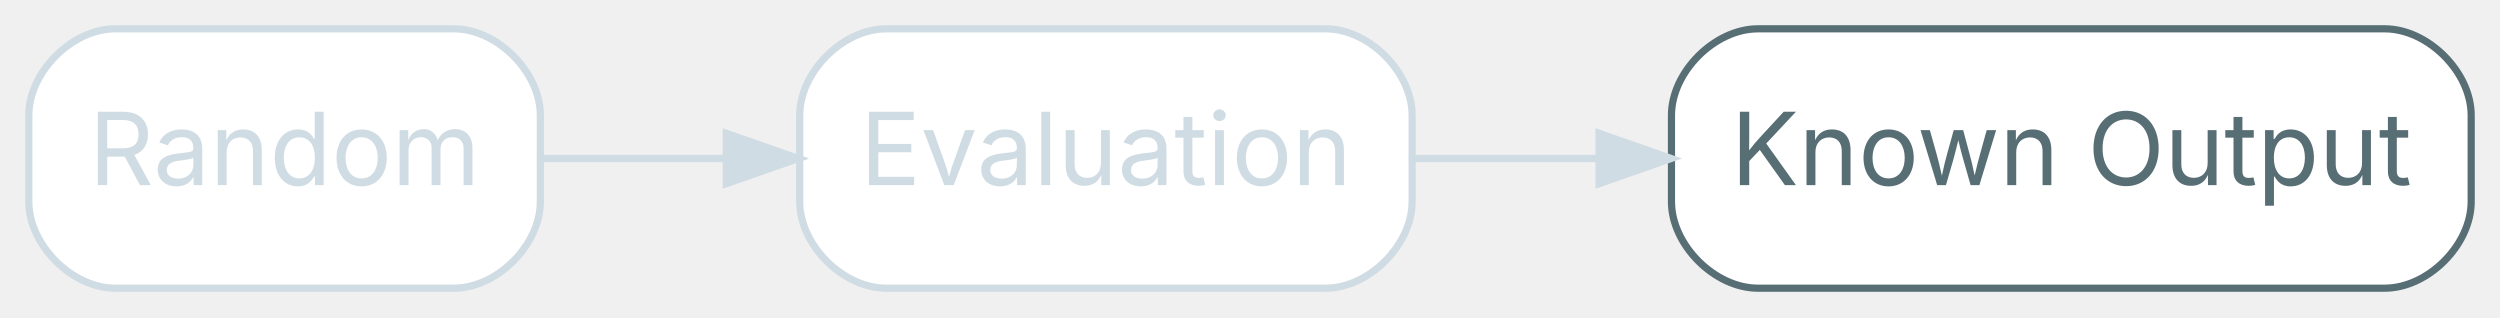
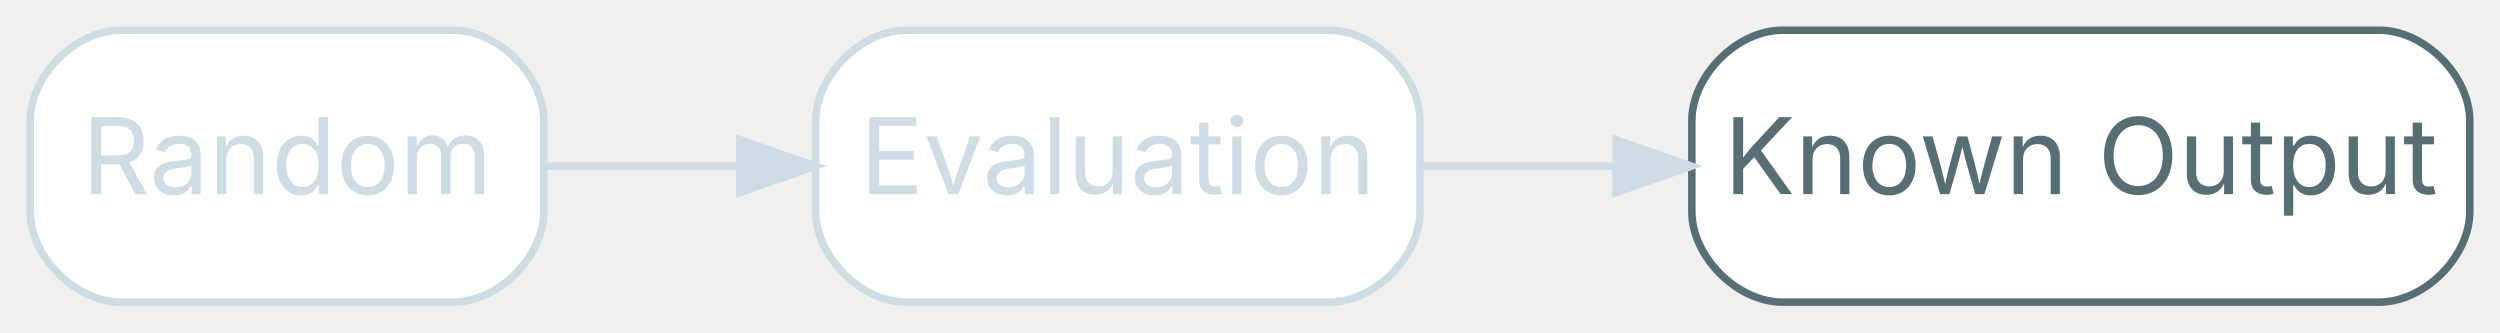
- <svg xmlns="http://www.w3.org/2000/svg" width="347pt" height="44pt" viewBox="0.00 0.00 347.00 44.00">
+ <svg xmlns="http://www.w3.org/2000/svg" width="331pt" height="44pt" viewBox="0.00 0.00 331.00 44.00">
  <g id="graph0" class="graph" transform="scale(1 1) rotate(0) translate(4 40)">
    <g id="node1" class="node disabled">
-       <path fill="#ffffff" stroke="#d0dce3" d="M59,-36C59,-36 12,-36 12,-36 6,-36 0,-30 0,-24 0,-24 0,-12 0,-12 0,-6 6,0 12,0 12,0 59,0 59,0 65,0 71,-6 71,-12 71,-12 71,-24 71,-24 71,-30 65,-36 59,-36" />
-       <text text-anchor="middle" x="35.5" y="-14.3" font-family="Inter,Arial" font-size="14.00" fill="#d0dce3">Random</text>
+       <path fill="#ffffff" stroke="#d0dce3" d="M56,-36C56,-36 12,-36 12,-36 6,-36 0,-30 0,-24 0,-24 0,-12 0,-12 0,-6 6,0 12,0 12,0 56,0 56,0 62,0 68,-6 68,-12 68,-12 68,-24 68,-24 68,-30 62,-36 56,-36" />
+       <text text-anchor="middle" x="34" y="-14.3" font-family="Inter,Arial" font-size="14.00" fill="#d0dce3">Random</text>
    </g>
    <g id="node2" class="node disabled">
-       <path fill="#ffffff" stroke="#d0dce3" d="M180,-36C180,-36 119,-36 119,-36 113,-36 107,-30 107,-24 107,-24 107,-12 107,-12 107,-6 113,0 119,0 119,0 180,0 180,0 186,0 192,-6 192,-12 192,-12 192,-24 192,-24 192,-30 186,-36 180,-36" />
-       <text text-anchor="middle" x="149.5" y="-14.3" font-family="Inter,Arial" font-size="14.00" fill="#d0dce3">Evaluation</text>
+       <path fill="#ffffff" stroke="#d0dce3" d="M172,-36C172,-36 116,-36 116,-36 110,-36 104,-30 104,-24 104,-24 104,-12 104,-12 104,-6 110,0 116,0 116,0 172,0 172,0 178,0 184,-6 184,-12 184,-12 184,-24 184,-24 184,-30 178,-36 172,-36" />
+       <text text-anchor="middle" x="144" y="-14.3" font-family="Inter,Arial" font-size="14.00" fill="#d0dce3">Evaluation</text>
    </g>
    <g id="edge1" class="edge disabled">
-       <path fill="none" stroke="#d0dce3" d="M71.02,-18C79.15,-18 87.99,-18 96.7,-18" />
-       <polygon fill="#d0dce3" stroke="#d0dce3" points="96.81,-21.5 106.81,-18 96.81,-14.5 96.81,-21.5" />
+       <path fill="none" stroke="#d0dce3" d="M68.28,-18C76.39,-18 85.23,-18 93.91,-18" />
+       <polygon fill="#d0dce3" stroke="#d0dce3" points="93.95,-21.5 103.95,-18 93.95,-14.5 93.95,-21.5" />
    </g>
    <g id="node3" class="node">
-       <path fill="#ffffff" stroke="#586e75" d="M327,-36C327,-36 240,-36 240,-36 234,-36 228,-30 228,-24 228,-24 228,-12 228,-12 228,-6 234,0 240,0 240,0 327,0 327,0 333,0 339,-6 339,-12 339,-12 339,-24 339,-24 339,-30 333,-36 327,-36" />
-       <text text-anchor="middle" x="283.5" y="-14.3" font-family="Inter,Arial" font-size="14.00" fill="#586e75">Known Output</text>
+       <path fill="#ffffff" stroke="#586e75" d="M311,-36C311,-36 232,-36 232,-36 226,-36 220,-30 220,-24 220,-24 220,-12 220,-12 220,-6 226,0 232,0 232,0 311,0 311,0 317,0 323,-6 323,-12 323,-12 323,-24 323,-24 323,-30 317,-36 311,-36" />
+       <text text-anchor="middle" x="271.5" y="-14.3" font-family="Inter,Arial" font-size="14.00" fill="#586e75">Known Output</text>
    </g>
    <g id="edge2" class="edge disabled">
-       <path fill="none" stroke="#d0dce3" d="M192.27,-18C200.41,-18 209.12,-18 217.81,-18" />
-       <polygon fill="#d0dce3" stroke="#d0dce3" points="217.95,-21.5 227.95,-18 217.95,-14.5 217.95,-21.5" />
+       <path fill="none" stroke="#d0dce3" d="M184.02,-18C192.19,-18 200.99,-18 209.74,-18" />
+       <polygon fill="#d0dce3" stroke="#d0dce3" points="209.95,-21.5 219.95,-18 209.95,-14.5 209.95,-21.5" />
    </g>
  </g>
</svg>
